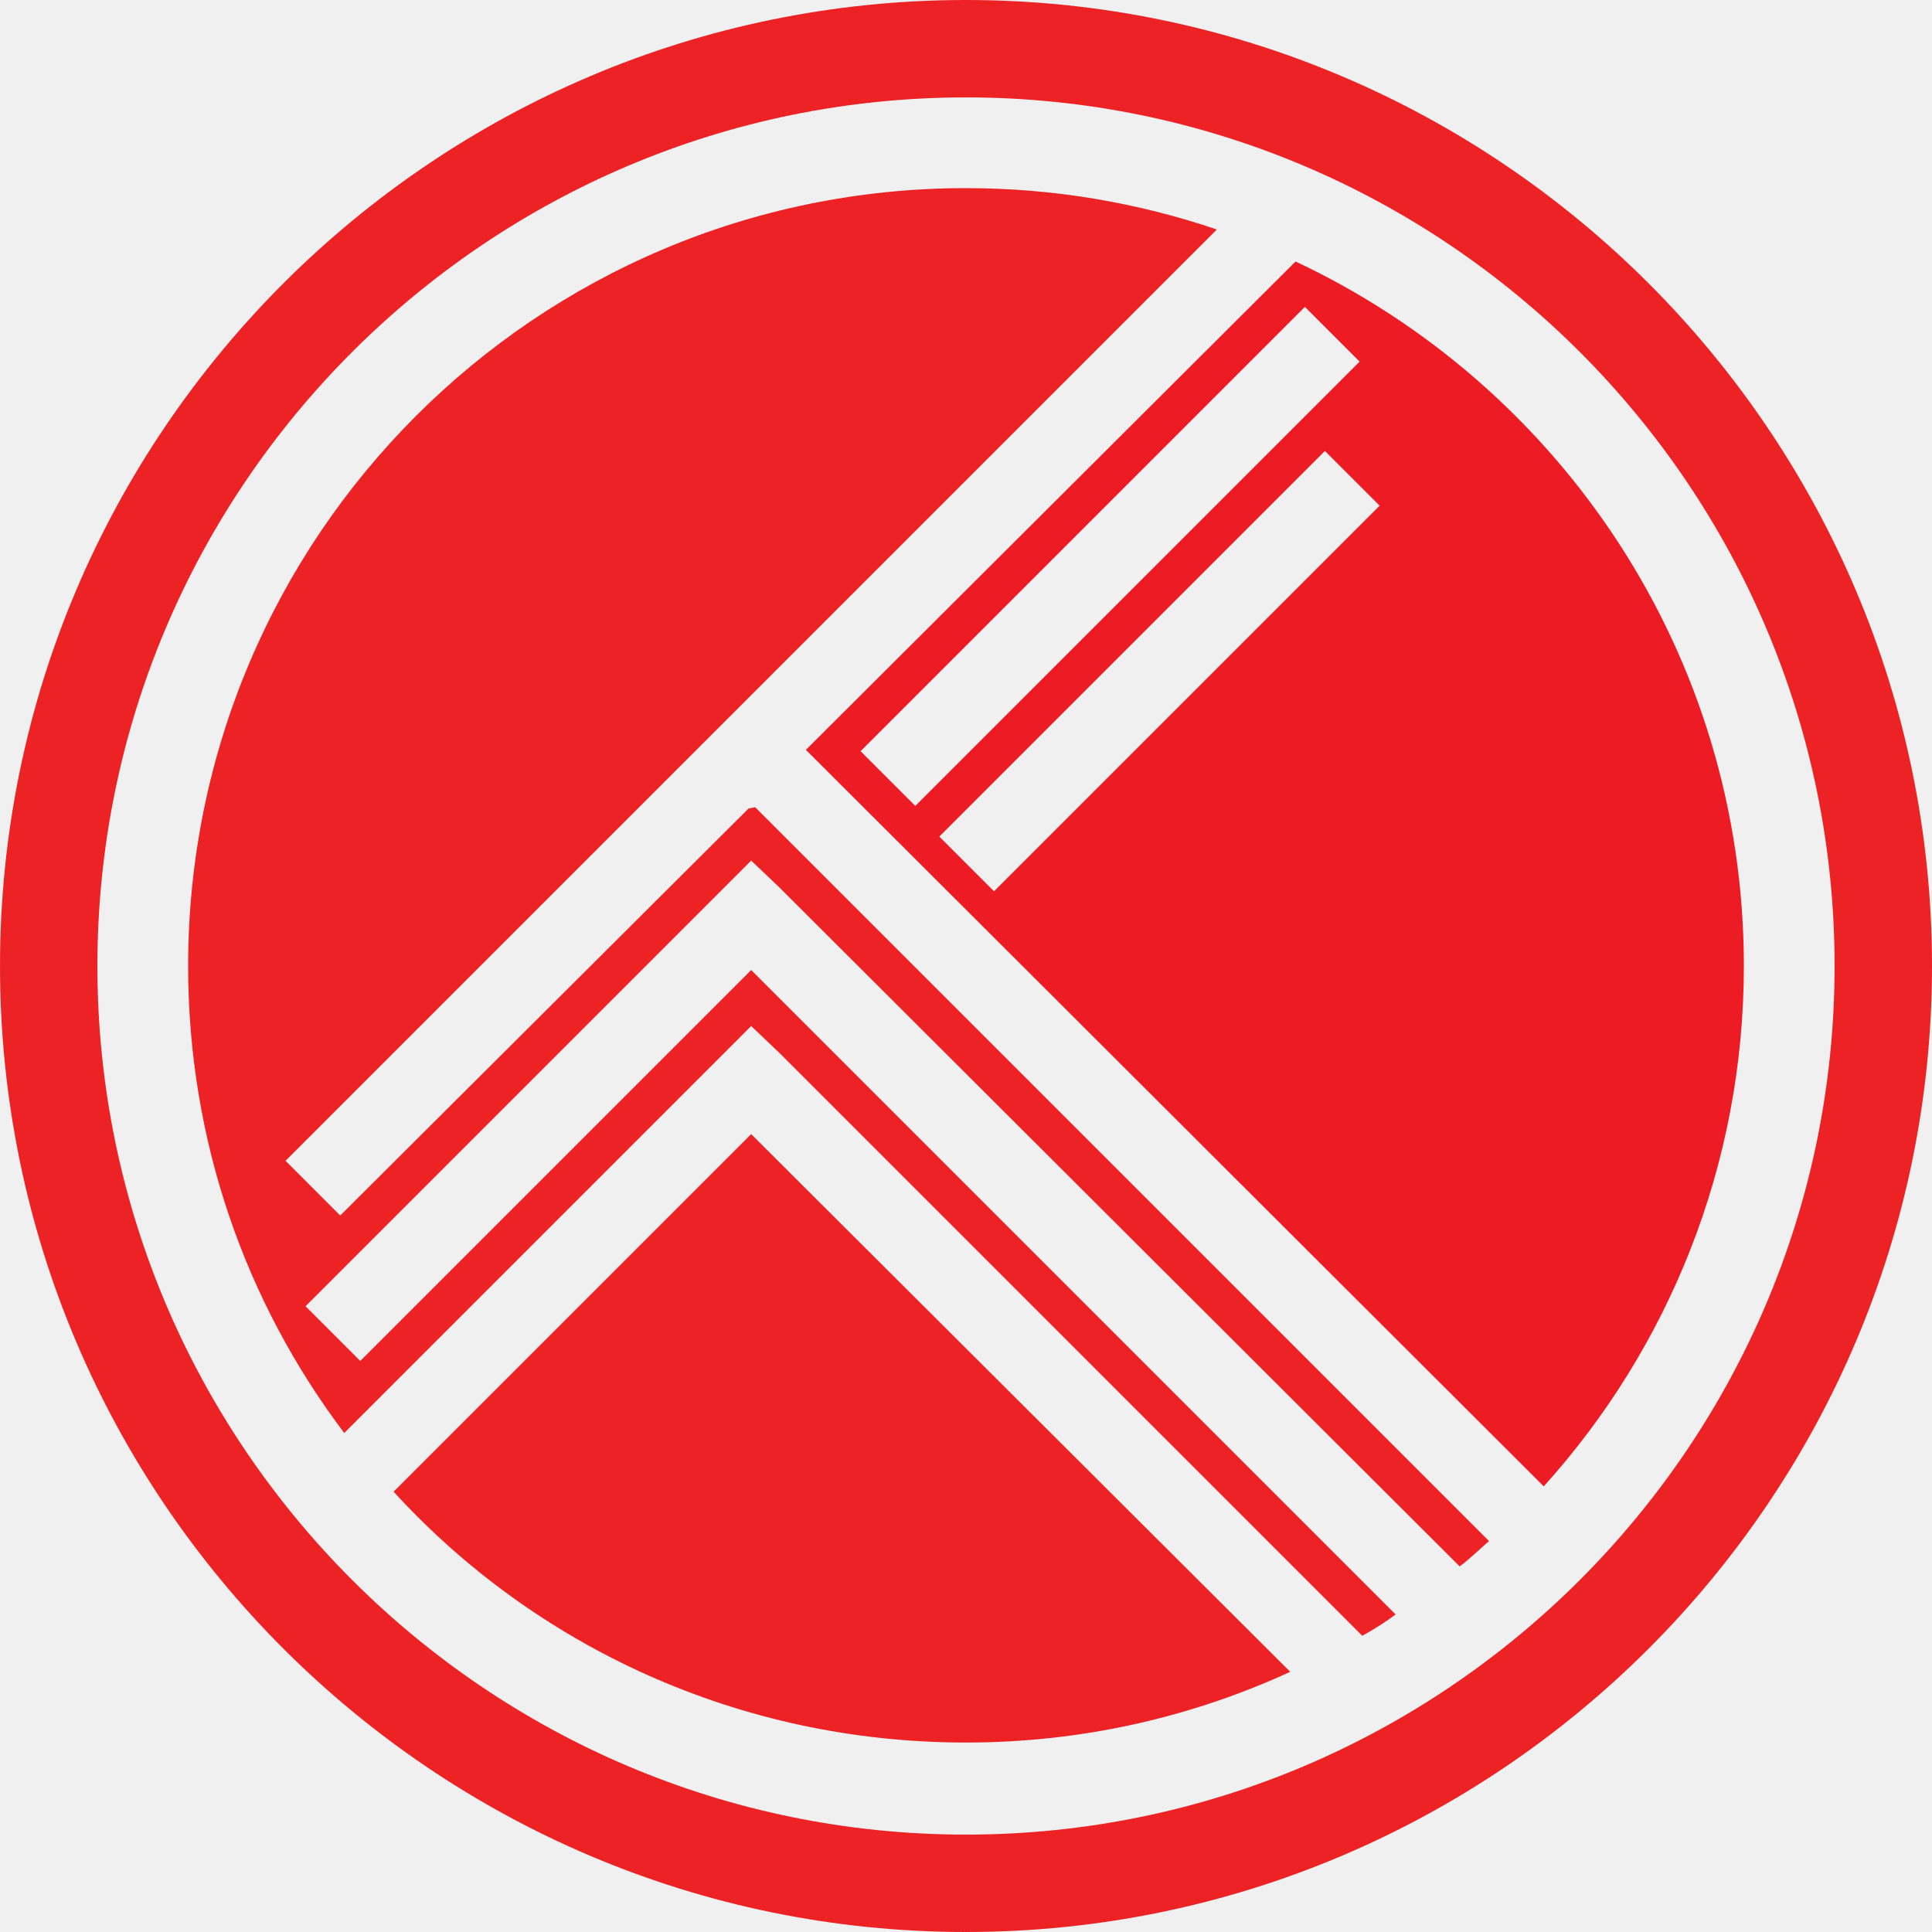
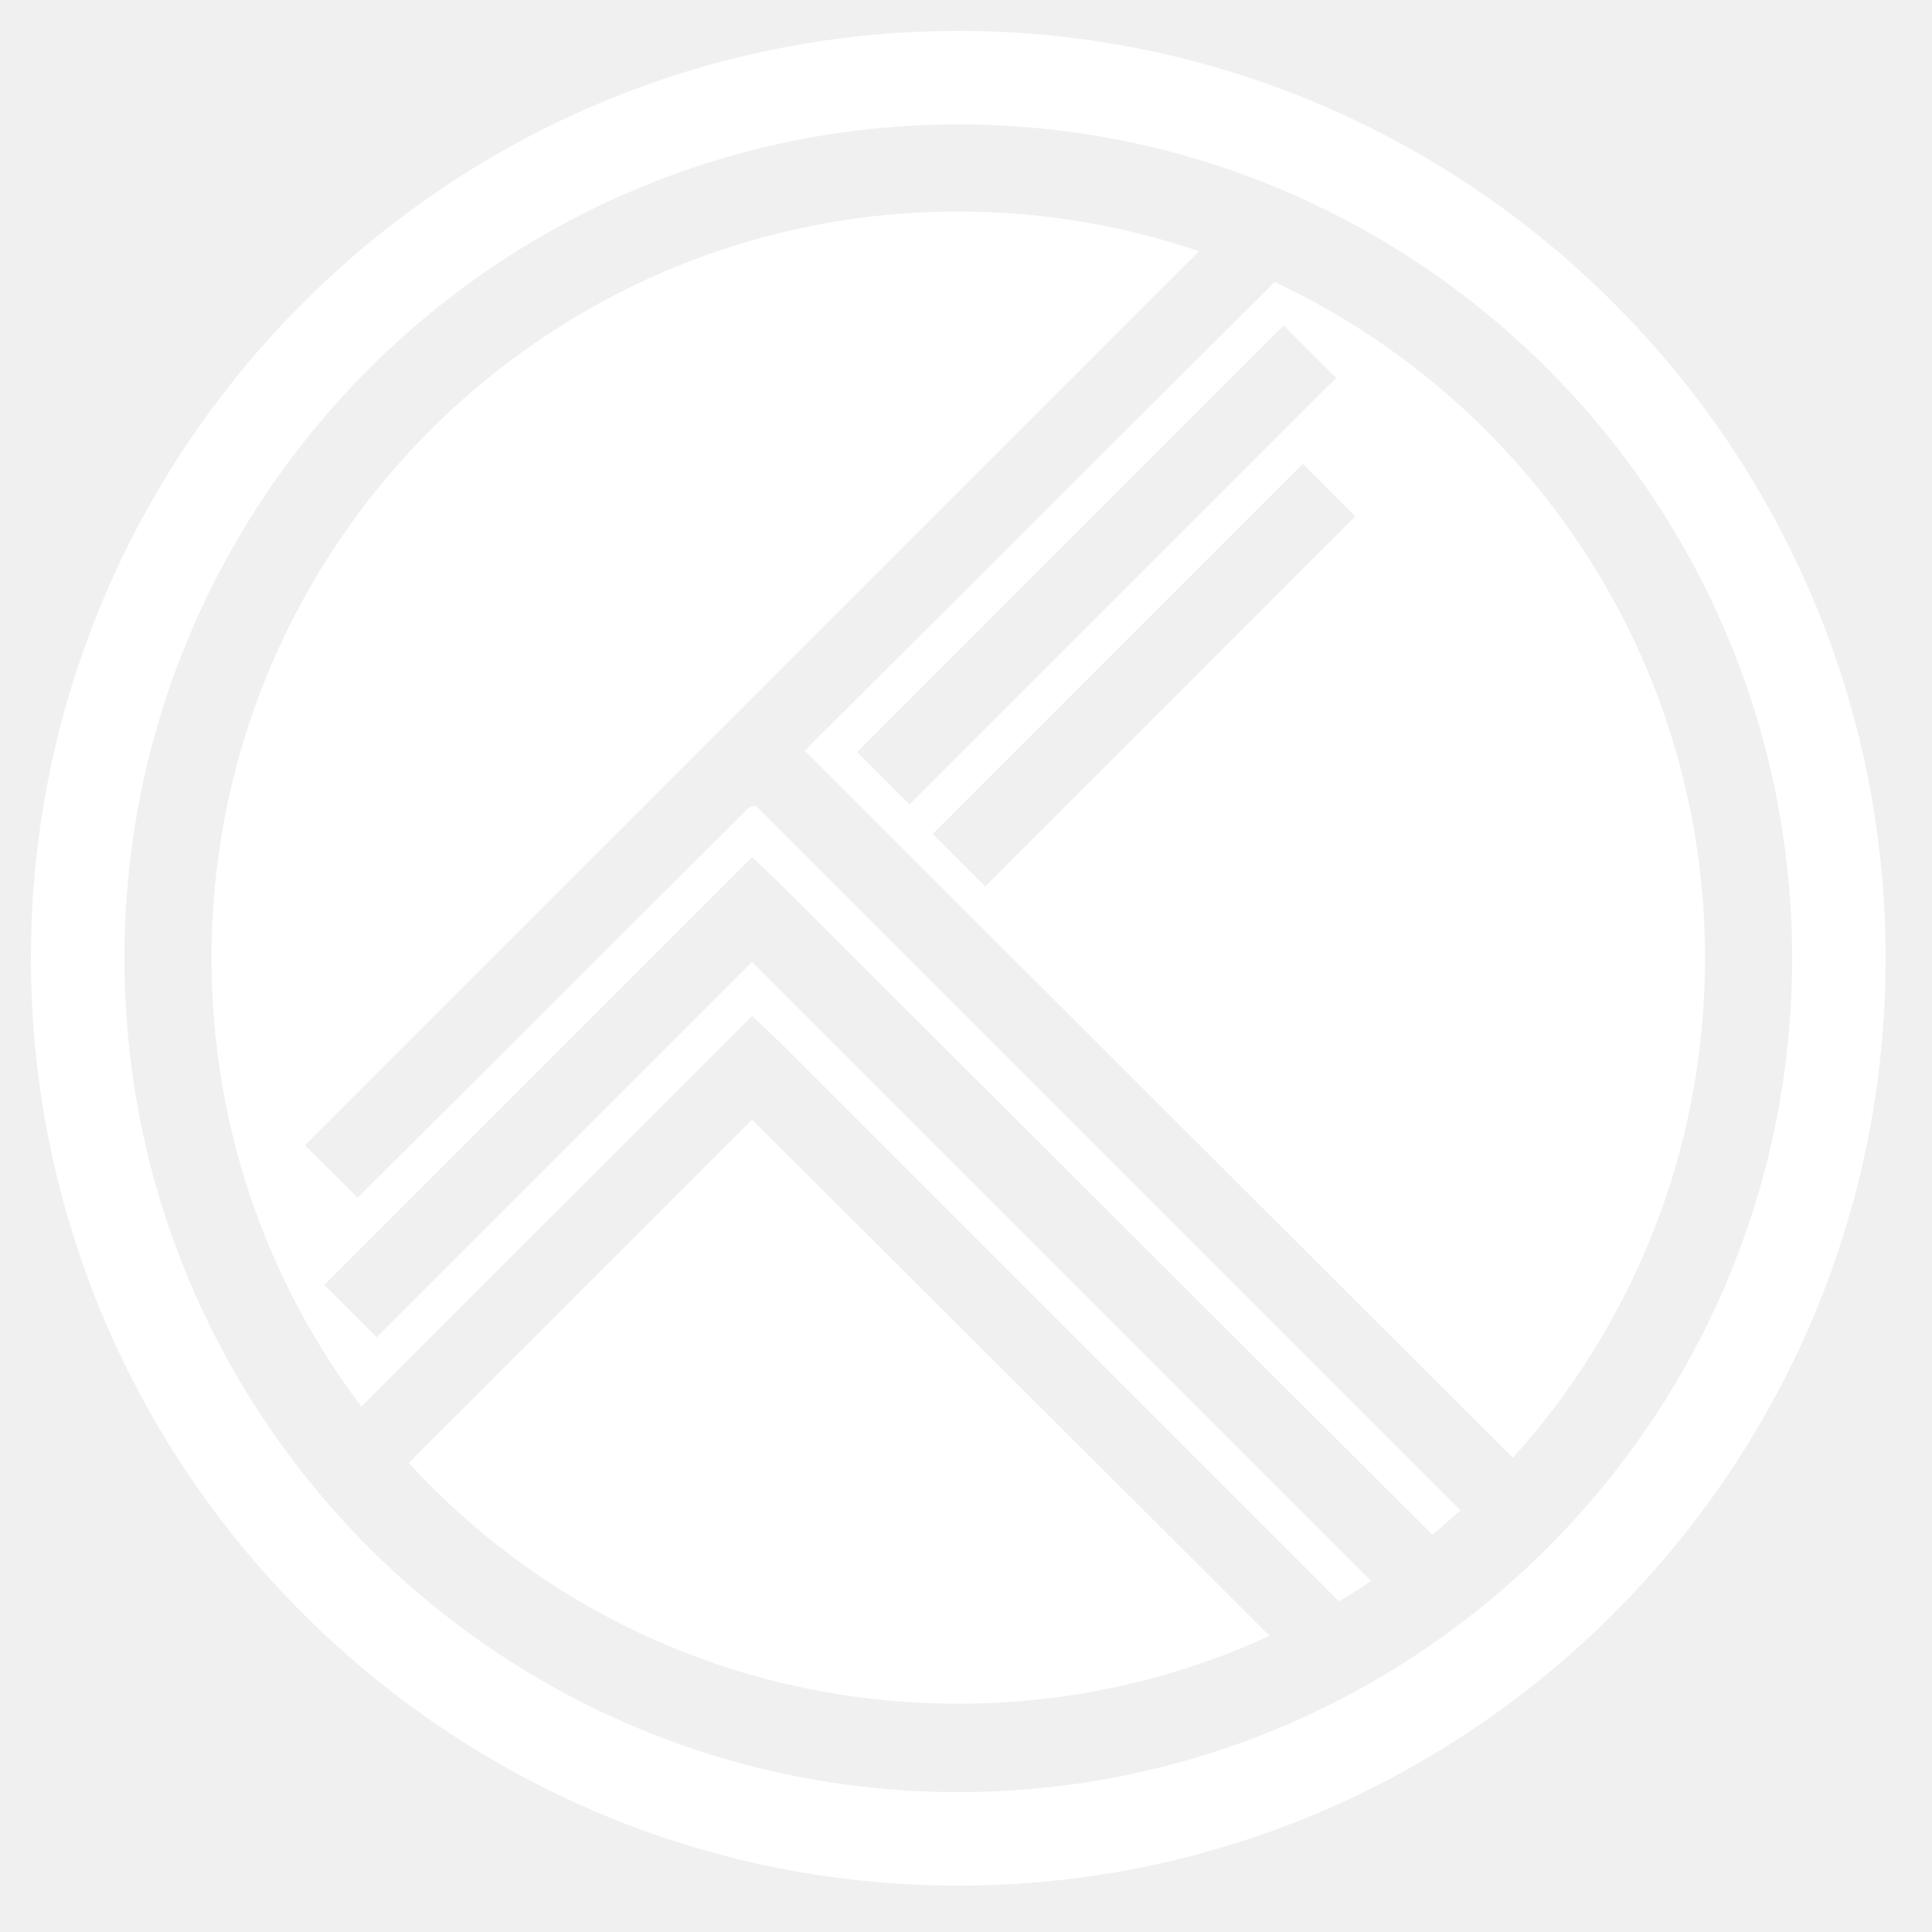
- <svg xmlns="http://www.w3.org/2000/svg" version="1.1" id="Layer_1" x="0px" y="0px" viewBox="0 0 144.8 144.8" enable-background="new 0 0 144.8 144.8" xml:space="preserve">
-   <g>
-     <path fill="#ED2224" d="M29.5,111.8c10.6,11.6,25.9,18.8,42.9,18.8c8.7,0,16.9-1.9,24.3-5.3L56.3,85L29.5,111.8z" />
-     <path fill="#ED2224" d="M56.1,60.6L25.5,91.1L21.4,87l32.2-32.2h0l37.6-37.6c-5.9-2-12.2-3.1-18.8-3.1c-32.2,0-58.3,26.1-58.3,58.3   c0,13.1,4.3,25.2,11.7,35l30.5-30.5l2.1,2l43.7,43.7c0.9-0.5,1.7-1,2.5-1.6L56.3,72.7L27,102l-4.1-4.1l33.4-33.4l2.1,2l51,50.9   c0.8-0.6,1.5-1.3,2.2-1.9l-55-55L56.1,60.6z" />
-     <path fill="#ED1C24" d="M115.7,111.4c9.3-10.3,15-24,15-39c0-23.4-13.8-43.5-33.6-52.8L60.4,56.2L115.7,111.4z M74.5,66.8l-4.1-4.1   l28.9-28.9l4.1,4.1L74.5,66.8z M101.9,27.1L68.6,60.4l-4.1-4.1L97.8,23L101.9,27.1z" />
-     <g>
-       <g>
-         <path fill="#ED2224" d="M72.4,144.8C32.5,144.8,0,112.3,0,72.4C0,32.5,32.5,0,72.4,0s72.4,32.5,72.4,72.4     C144.8,112.3,112.3,144.8,72.4,144.8z M72.4,7.3C36.5,7.3,7.3,36.5,7.3,72.4s29.2,65.1,65.1,65.1s65.1-29.2,65.1-65.1     S108.3,7.3,72.4,7.3z" />
-       </g>
-     </g>
+ <svg xmlns="http://www.w3.org/2000/svg" width="25" height="25" viewBox="0 0 25 25" fill="none">
+   <g clip-path="url(#clip0_4_221)">
+     <path d="M5.29 18.93C7.046 20.853 9.582 22.046 12.4 22.046C13.842 22.046 15.201 21.732 16.428 21.168L9.732 14.488L5.29 18.93Z" fill="white" />
+     <path d="M9.698 10.444L4.627 15.499L3.947 14.82L9.284 9.483L15.516 3.251C14.538 2.919 13.494 2.737 12.4 2.737C7.063 2.737 2.737 7.063 2.737 12.4C2.737 14.571 3.45 16.577 4.676 18.201L9.732 13.146L10.08 13.477L17.323 20.72C17.472 20.638 17.605 20.555 17.737 20.455L9.732 12.45L4.875 17.306L4.196 16.627L9.732 11.091L10.08 11.422L18.533 19.859C18.665 19.759 18.781 19.643 18.897 19.544L9.781 10.428L9.698 10.444Z" fill="white" />
+     <path d="M19.577 18.864C21.118 17.157 22.063 14.886 22.063 12.4C22.063 8.522 19.776 5.19 16.494 3.649L10.411 9.715L19.577 18.864ZM12.748 11.472L12.069 10.792L16.859 6.002L17.538 6.682L12.748 11.472ZM17.29 4.892L11.77 10.411L11.091 9.731L16.61 4.212L17.29 4.892Z" fill="white" />
+     <path d="M12.4 24.4C5.787 24.4 0.4 19.013 0.4 12.4C0.4 5.787 5.787 0.4 12.4 0.4C19.013 0.4 24.4 5.787 24.4 12.4C24.4 19.013 19.013 24.4 12.4 24.4ZM12.4 1.61C6.45 1.61 1.61 6.45 1.61 12.4C1.61 18.35 6.45 23.19 12.4 23.19C18.35 23.19 23.19 18.35 23.19 12.4C23.19 6.45 18.35 1.61 12.4 1.61Z" fill="white" />
  </g>
+   <defs>
+     <clipPath id="clip0_4_221">
+       <rect width="24" height="24" fill="white" transform="translate(0.400024 0.400002)" />
+     </clipPath>
+   </defs>
</svg>
